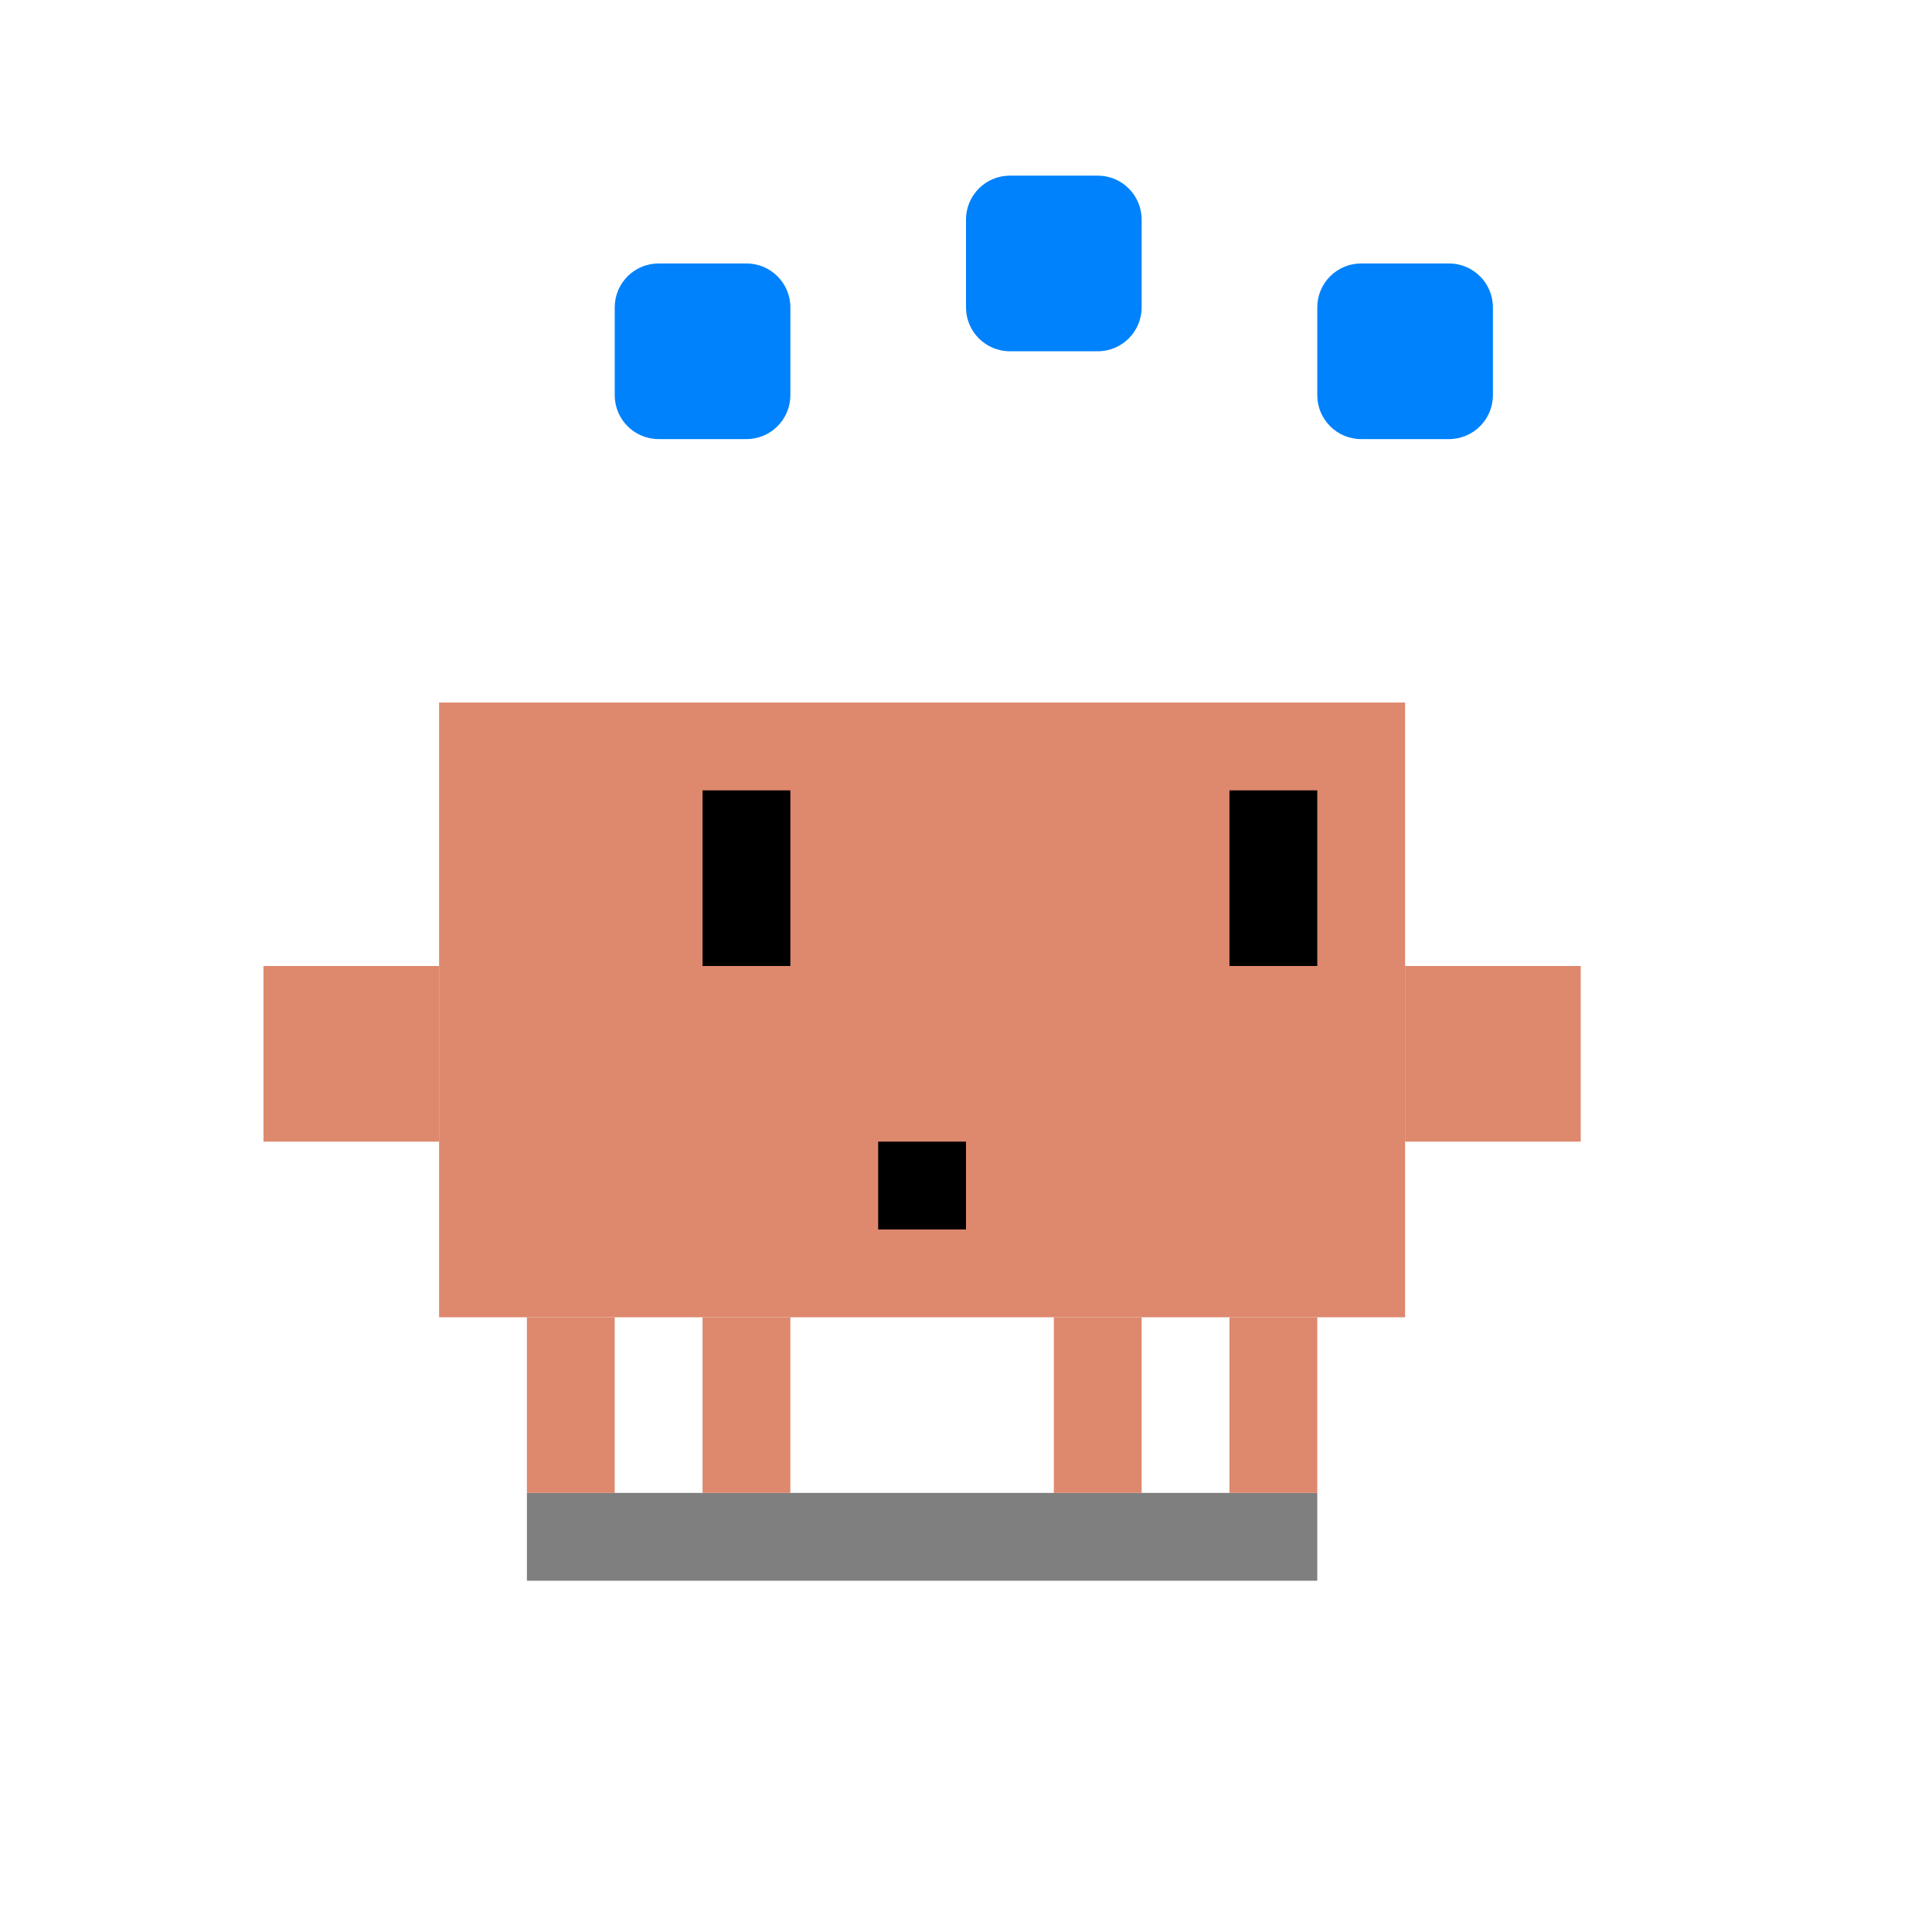
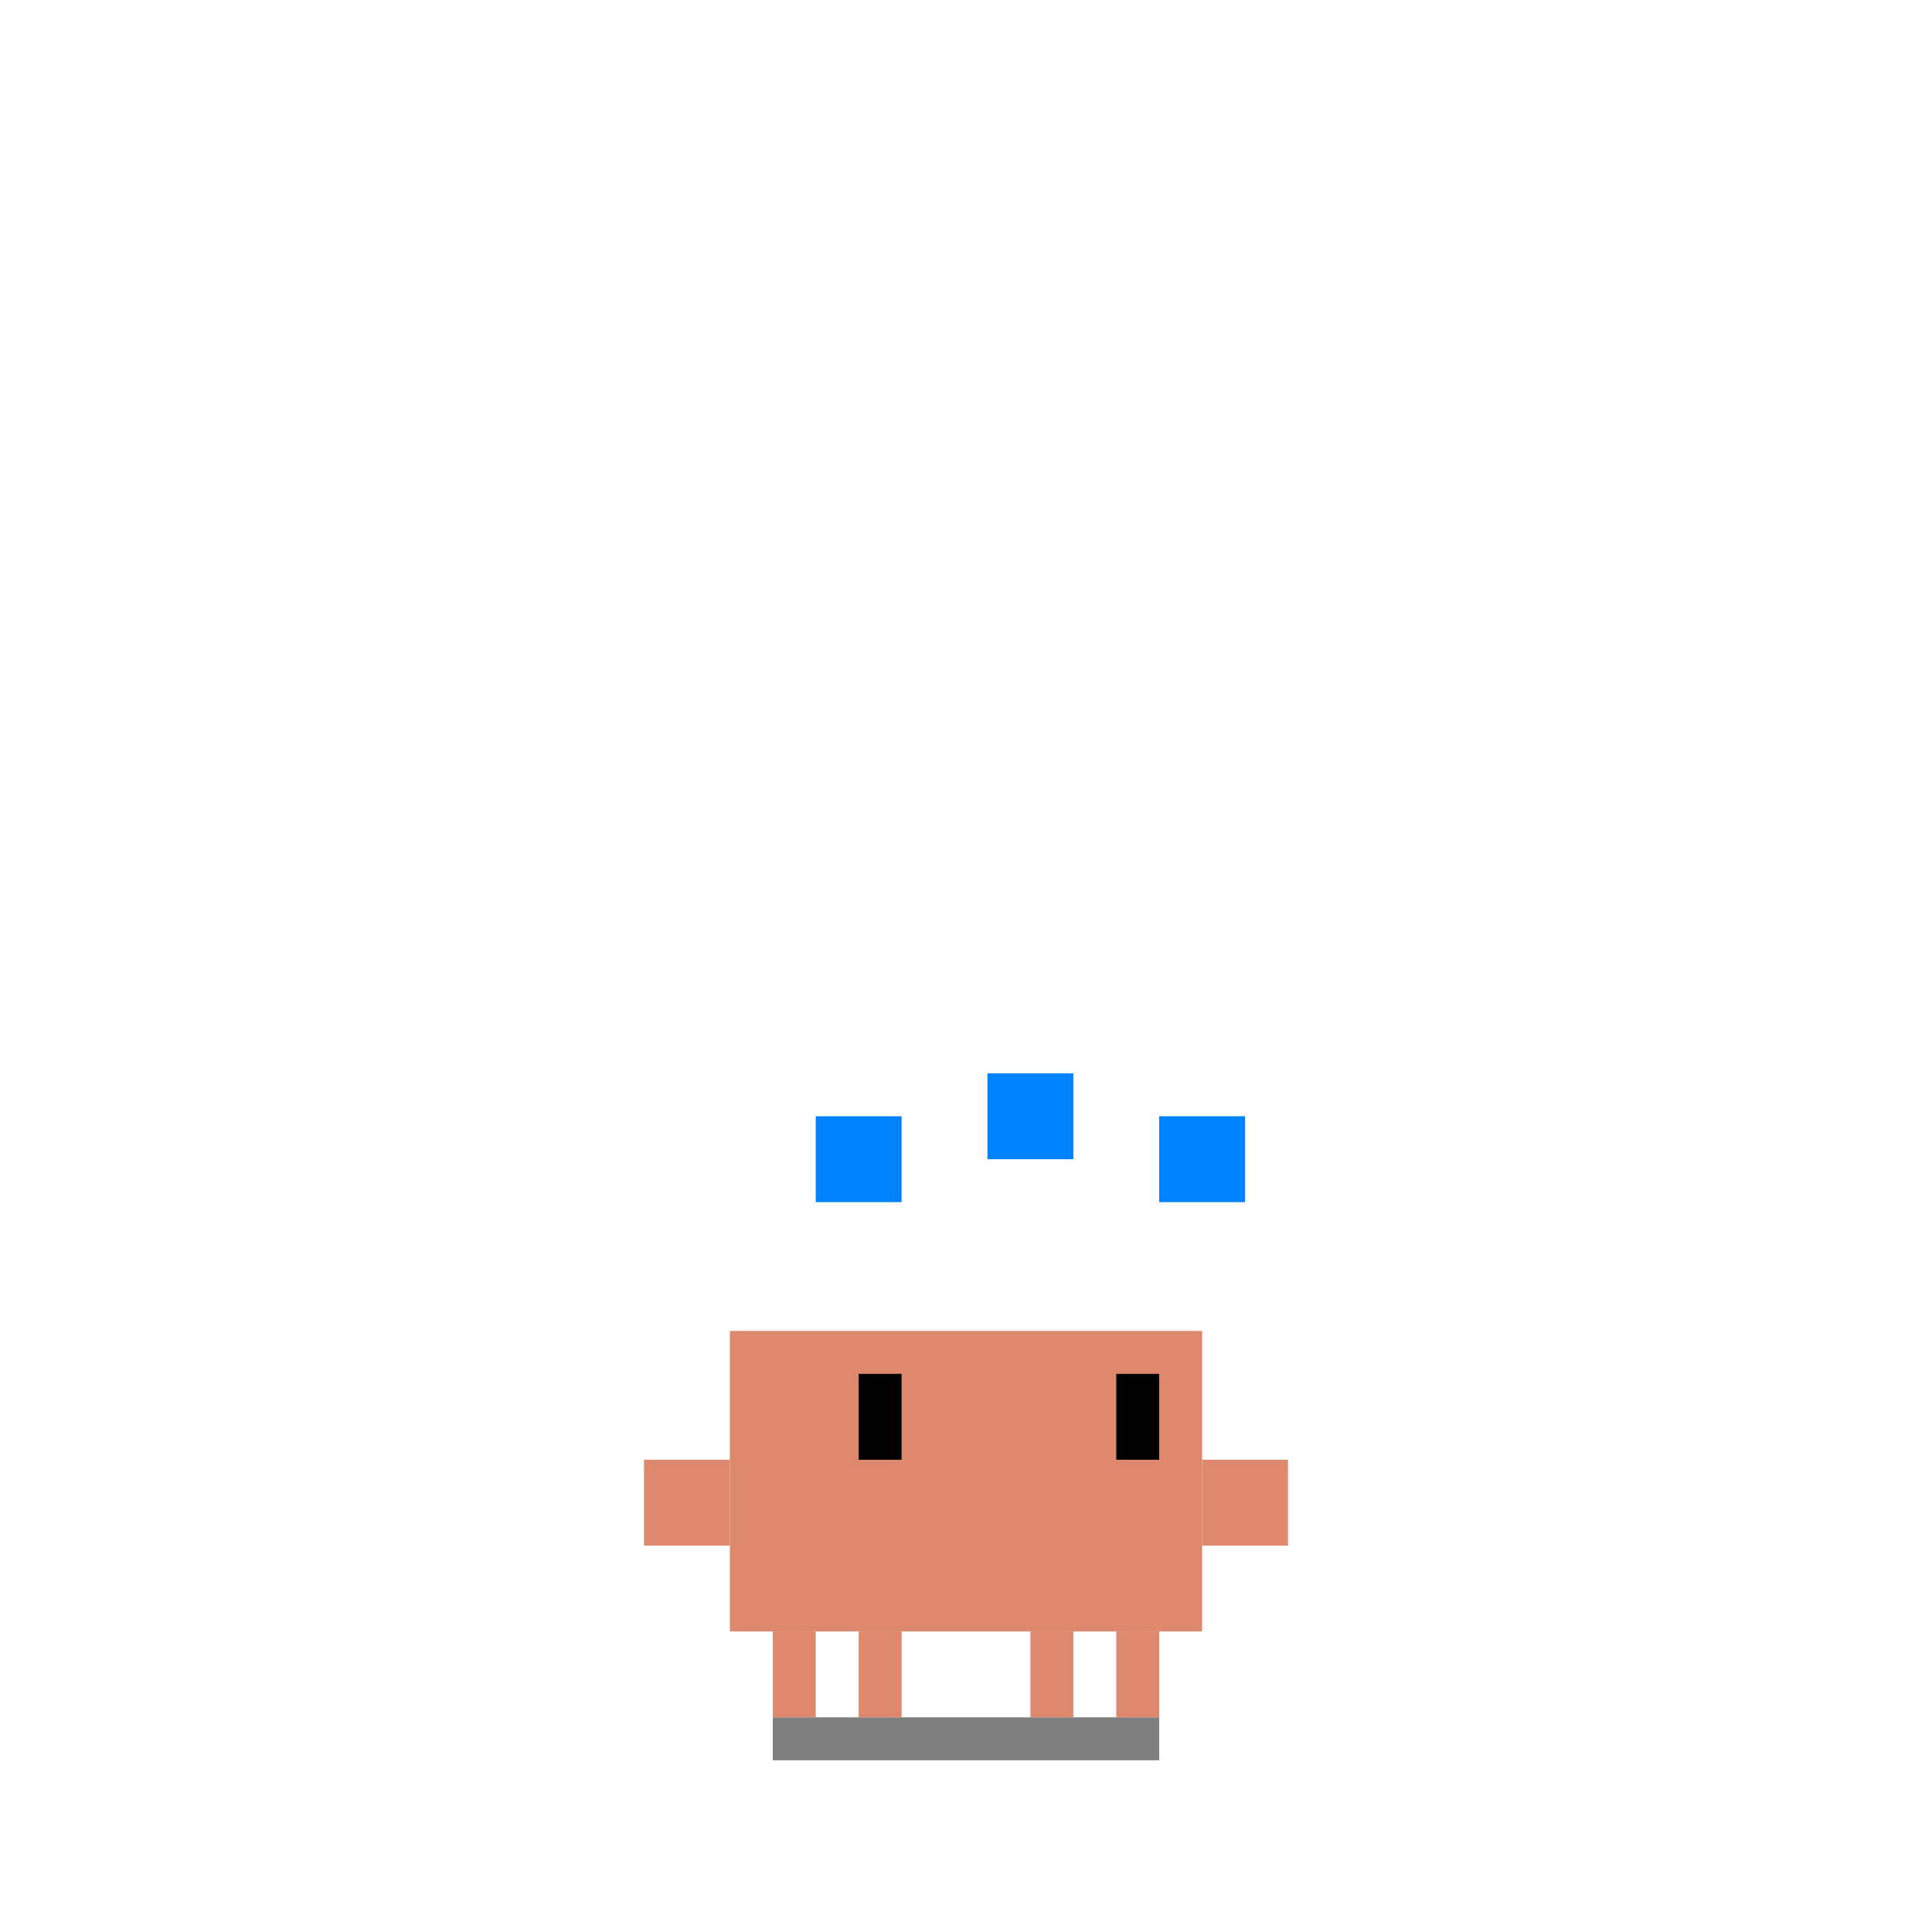
- <svg xmlns="http://www.w3.org/2000/svg" viewBox="-2 -2 20 22" width="500" height="500">
+ <svg xmlns="http://www.w3.org/2000/svg" viewBox="-15 -25 45 45" width="500" height="500">
  <defs>
    <style>
      .load-body {
        transform-origin: 7.5px 15px;
-         animation: load-spin 2s infinite linear;
+         animation: load-sway 2s infinite ease-in-out;
      }
      .load-shadow {
        transform-origin: 7.5px 15.5px;
-         animation: load-shadow 2s infinite linear;
+         animation: load-shadow 2s infinite ease-in-out;
+       }
+       .load-eyes {
+         transform-origin: 7.5px 9px;
+         animation: load-blink 3s infinite;
      }
      .orb1 { animation: orb-orbit 1.5s infinite linear; }
      .orb2 { animation: orb-orbit 1.5s infinite linear 0.5s; }
      .orb3 { animation: orb-orbit 1.5s infinite linear 1s; }
-       @keyframes load-spin {
-         0% { transform: rotate(0deg); }
-         25% { transform: rotate(5deg); }
-         50% { transform: rotate(0deg); }
-         75% { transform: rotate(-5deg); }
-         100% { transform: rotate(0deg); }
+       @keyframes load-sway {
+         0%, 100% { transform: rotate(0deg); }
+         25% { transform: rotate(-2deg); }
+         75% { transform: rotate(2deg); }
      }
      @keyframes load-shadow {
        0%, 100% { transform: scaleX(1); opacity: 0.5; }
        50% { transform: scaleX(0.9); opacity: 0.4; }
+       }
+       @keyframes load-blink {
+         0%, 43%, 57%, 100% { transform: scaleY(1); }
+         50% { transform: scaleY(0.1); }
      }
      @keyframes orb-orbit {
        0% { opacity: 1; transform: scale(1); }
        33% { opacity: 0.5; transform: scale(0.6); }
        66% { opacity: 0.3; transform: scale(0.4); }
        100% { opacity: 1; transform: scale(1); }
      }
    </style>
  </defs>
  <rect class="load-shadow" x="3" y="15" width="9" height="1" fill="#000" opacity="0.5" />
-   <g>
-     <rect class="orb1" x="4" y="1" width="2" height="2" rx="0.5" fill="#0082FC" />
-     <rect class="orb2" x="8" y="0" width="2" height="2" rx="0.5" fill="#0082FC" />
-     <rect class="orb3" x="12" y="1" width="2" height="2" rx="0.5" fill="#0082FC" />
-   </g>
+   <rect class="orb1" x="4" y="1" width="2" height="2" fill="#0082FC" />
+   <rect class="orb2" x="8" y="0" width="2" height="2" fill="#0082FC" />
+   <rect class="orb3" x="12" y="1" width="2" height="2" fill="#0082FC" />
  <g class="load-body">
    <g fill="#DE886D">
      <rect x="3" y="13" width="1" height="2" />
      <rect x="5" y="13" width="1" height="2" />
      <rect x="9" y="13" width="1" height="2" />
      <rect x="11" y="13" width="1" height="2" />
      <rect x="2" y="6" width="11" height="7" />
      <rect x="0" y="9" width="2" height="2" />
      <rect x="13" y="9" width="2" height="2" />
    </g>
-     <g fill="#000">
+     <g class="load-eyes" fill="#000">
      <rect x="5" y="7" width="1" height="2" />
      <rect x="11" y="7" width="1" height="2" />
    </g>
-     <g fill="#000">
-       <rect x="7" y="11" width="1" height="1" />
-     </g>
  </g>
</svg>
